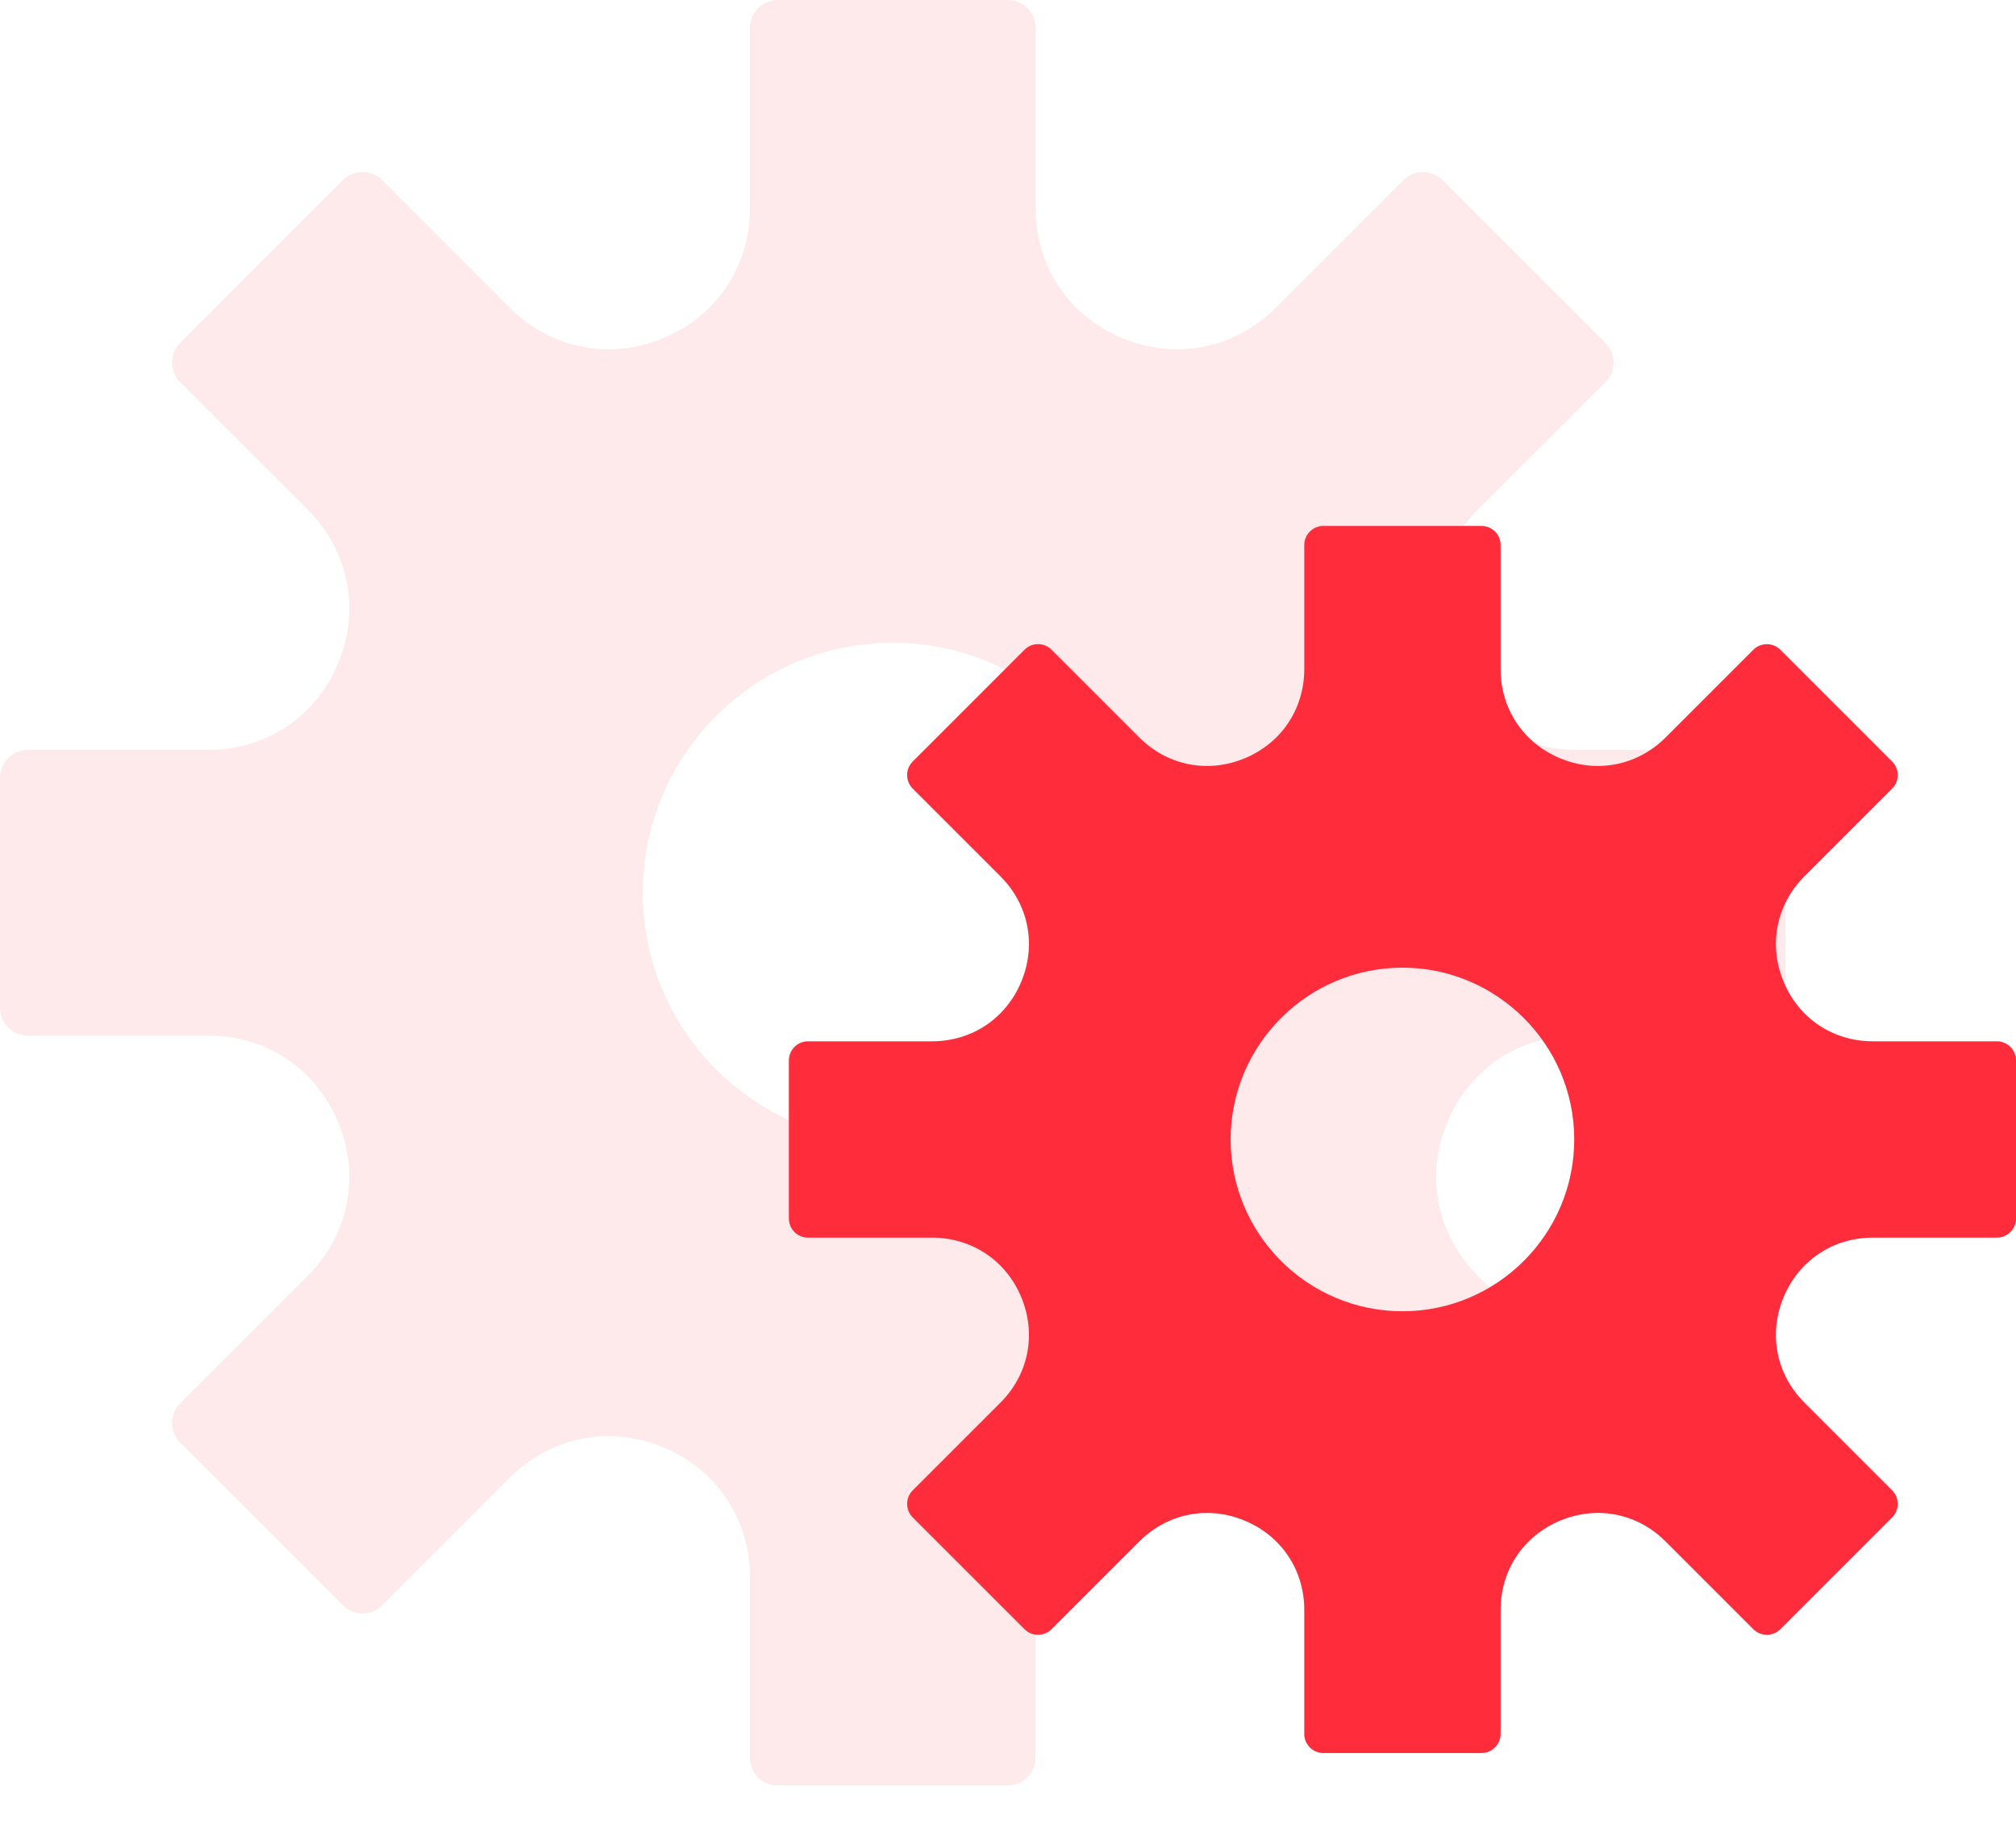
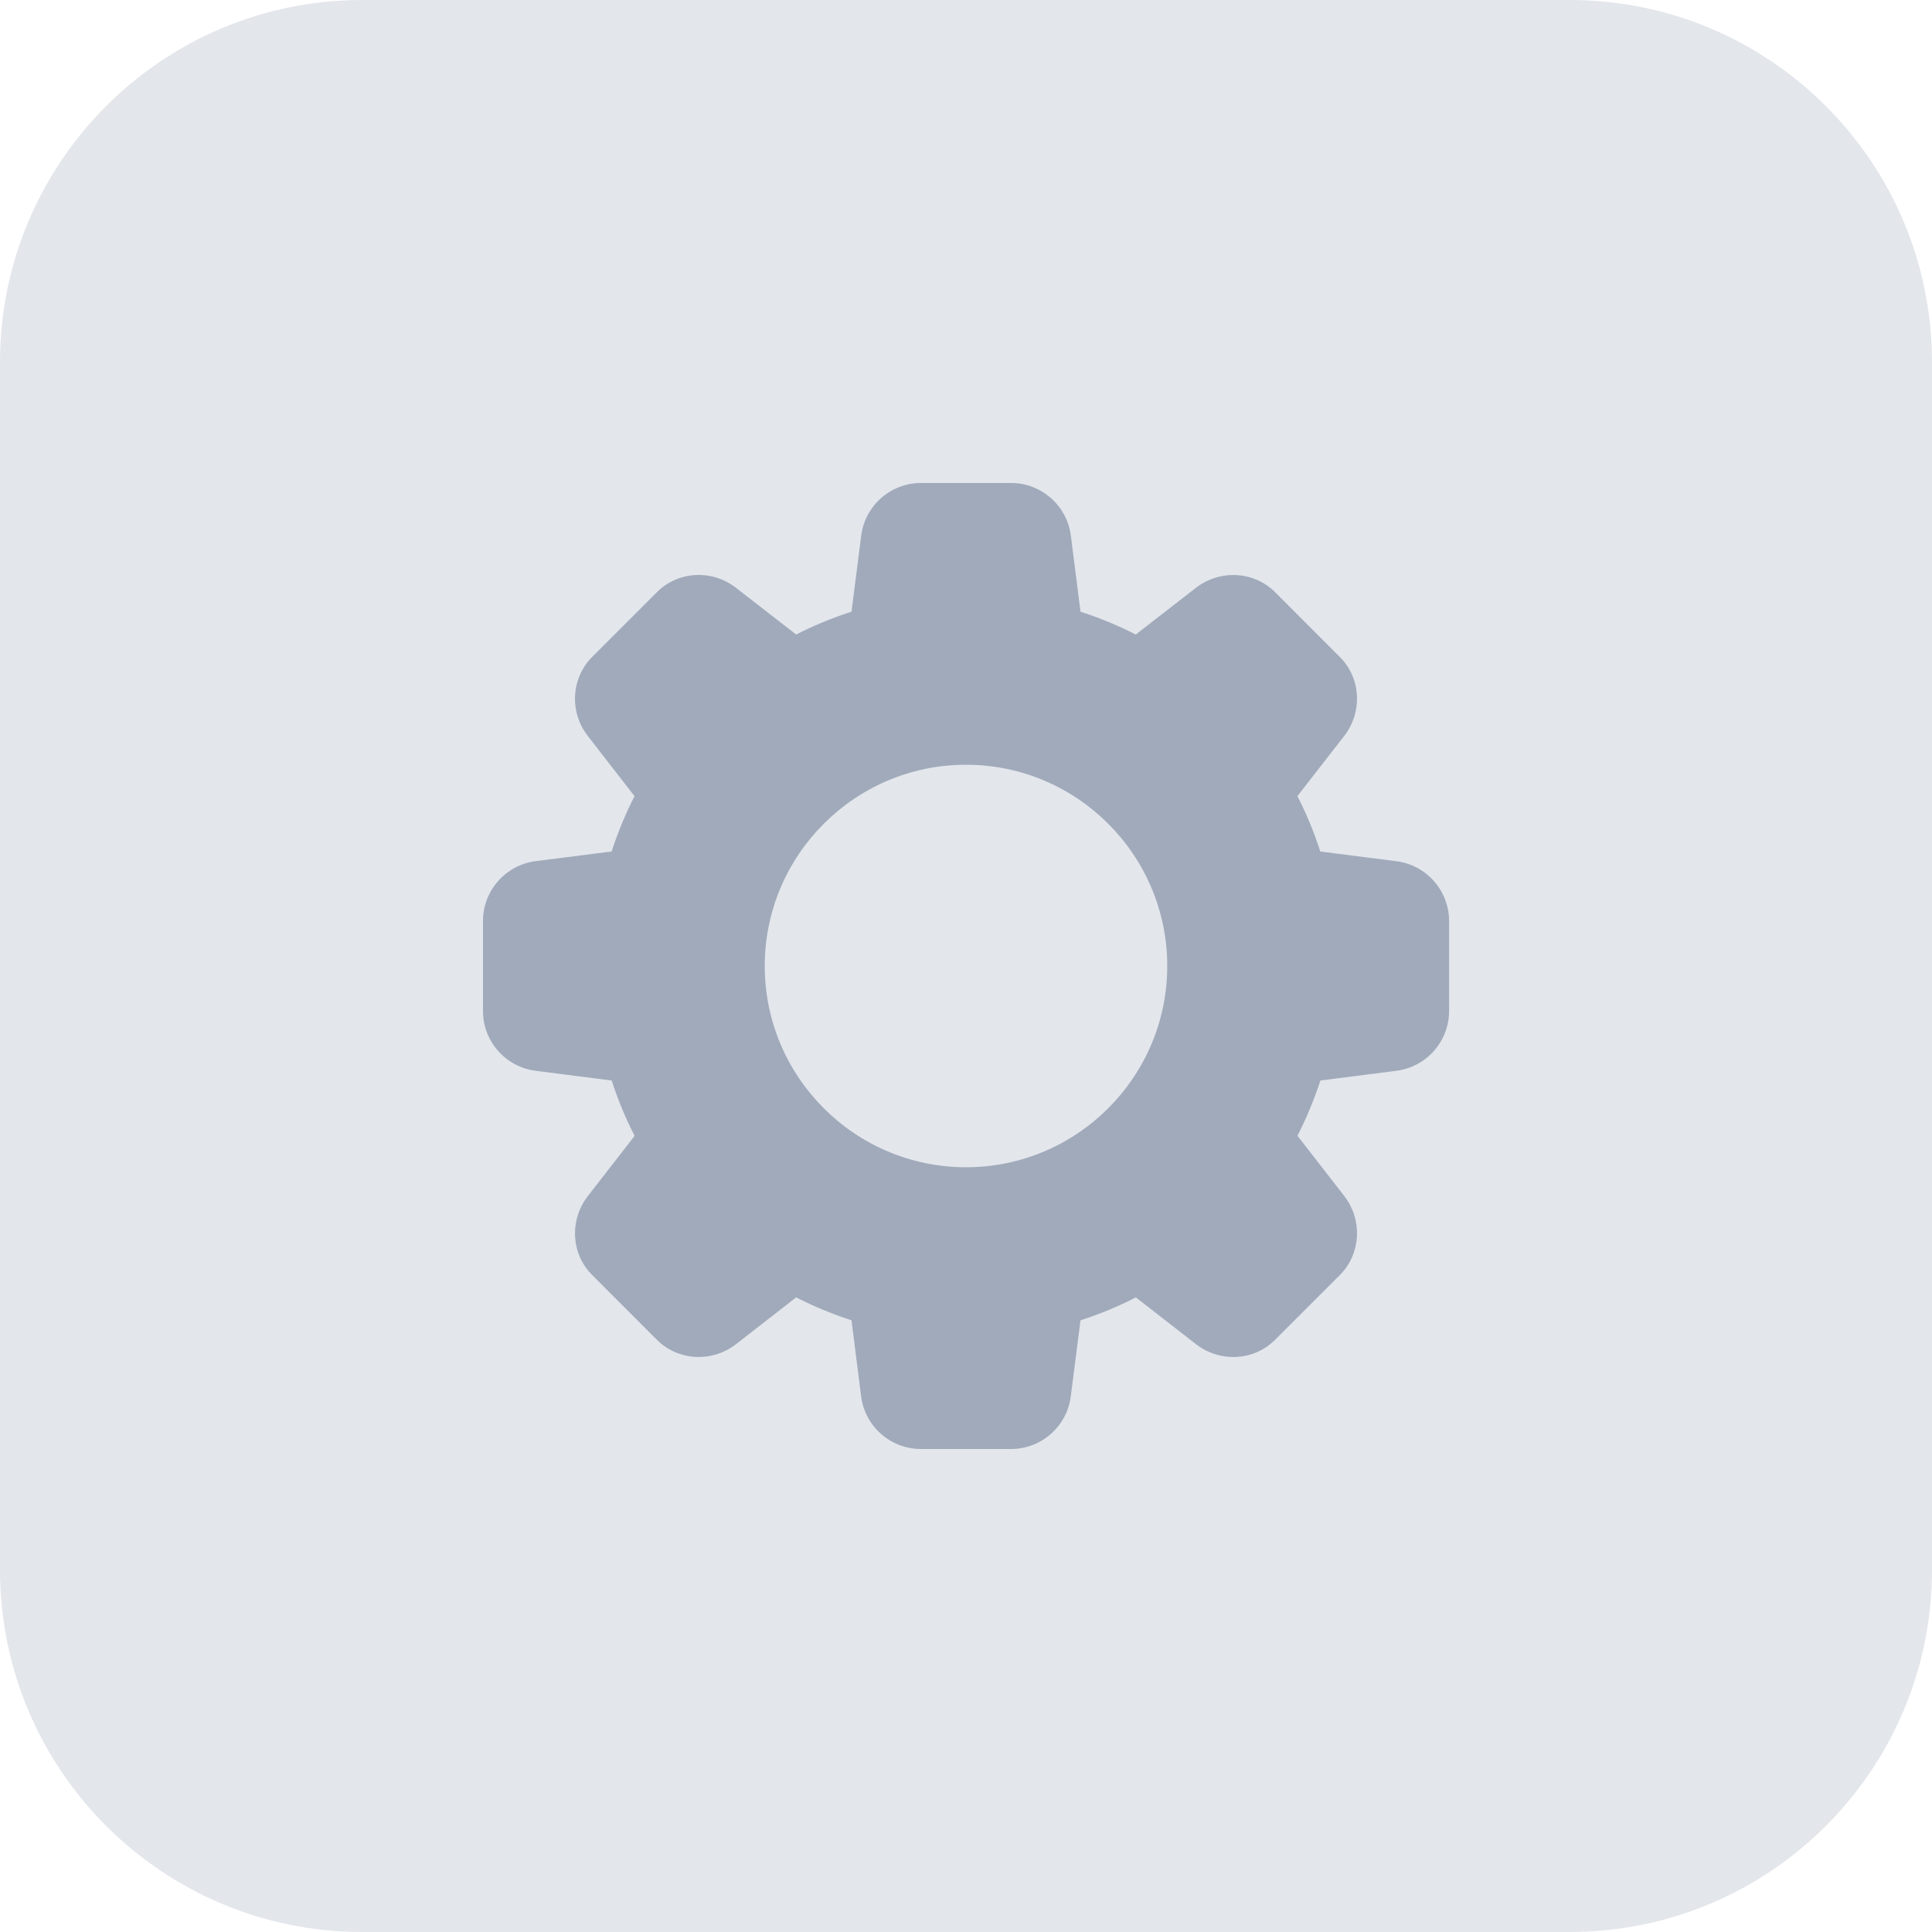
- <svg xmlns="http://www.w3.org/2000/svg" width="23" height="21" viewBox="0 0 23 21" fill="none">
-   <path fill-rule="evenodd" clip-rule="evenodd" d="M20.053 11.815C20.228 11.815 20.37 11.672 20.37 11.497V8.873C20.37 8.698 20.228 8.556 20.053 8.556H17.994C17.333 8.556 16.764 8.176 16.511 7.565C16.258 6.954 16.392 6.283 16.859 5.816L18.315 4.361C18.439 4.237 18.439 4.035 18.315 3.911L16.46 2.056C16.336 1.932 16.135 1.932 16.01 2.056L14.555 3.511C14.087 3.979 13.418 4.112 12.806 3.859C12.194 3.606 11.815 3.038 11.815 2.376V0.318C11.815 0.143 11.672 0 11.497 0H8.873C8.698 0 8.556 0.143 8.556 0.318V2.376C8.556 3.038 8.176 3.606 7.565 3.859C6.953 4.112 6.283 3.978 5.815 3.511L4.36 2.056C4.236 1.932 4.035 1.932 3.911 2.056L2.056 3.911C1.932 4.035 1.932 4.236 2.056 4.36L3.511 5.815C3.979 6.283 4.112 6.954 3.859 7.565C3.606 8.176 3.038 8.556 2.376 8.556H0.318C0.143 8.556 0 8.698 0 8.873V11.497C0 11.672 0.143 11.815 0.318 11.815H2.376C3.038 11.815 3.606 12.194 3.859 12.805C4.112 13.416 3.979 14.087 3.511 14.555L2.056 16.009C1.932 16.133 1.932 16.335 2.056 16.459L3.911 18.314C4.034 18.438 4.236 18.439 4.36 18.314L5.815 16.859C6.127 16.548 6.527 16.385 6.94 16.385C7.149 16.385 7.36 16.426 7.565 16.511C8.176 16.764 8.556 17.333 8.556 17.994V20.053C8.556 20.228 8.698 20.37 8.873 20.37H11.497C11.672 20.37 11.815 20.228 11.815 20.053V17.994C11.815 17.333 12.194 16.764 12.806 16.511C13.417 16.259 14.087 16.391 14.555 16.859L16.01 18.315C16.134 18.439 16.336 18.438 16.46 18.315L18.315 16.46C18.439 16.336 18.439 16.134 18.315 16.01L16.859 14.555C16.391 14.087 16.258 13.417 16.511 12.806C16.764 12.194 17.333 11.815 17.994 11.815H20.053ZM7.333 10.185C7.333 11.758 8.613 13.037 10.185 13.037C11.757 13.037 13.037 11.758 13.037 10.185C13.037 8.613 11.757 7.333 10.185 7.333C8.613 7.333 7.333 8.613 7.333 10.185Z" fill="#FFEAEB" />
-   <path fill-rule="evenodd" clip-rule="evenodd" d="M22.782 14.12C22.902 14.12 23 14.022 23 13.902V12.098C23 11.978 22.902 11.88 22.782 11.88H21.367C20.912 11.88 20.522 11.619 20.348 11.199C20.174 10.779 20.265 10.318 20.587 9.997L21.587 8.997C21.672 8.912 21.672 8.773 21.587 8.688L20.312 7.413C20.227 7.328 20.089 7.328 20.003 7.413L19.003 8.413C18.682 8.734 18.221 8.826 17.801 8.652C17.381 8.478 17.12 8.088 17.12 7.633V6.218C17.12 6.098 17.022 6 16.901 6H15.098C14.978 6 14.88 6.098 14.88 6.218V7.633C14.88 8.088 14.619 8.478 14.199 8.652C13.778 8.826 13.318 8.734 12.997 8.413L11.997 7.413C11.911 7.327 11.773 7.327 11.688 7.413L10.413 8.688C10.328 8.773 10.328 8.911 10.413 8.997L11.413 9.997C11.735 10.318 11.826 10.779 11.652 11.199C11.478 11.619 11.088 11.88 10.633 11.88H9.218C9.098 11.88 9 11.978 9 12.098V13.902C9 14.022 9.098 14.12 9.218 14.12H10.633C11.088 14.12 11.478 14.381 11.652 14.801C11.826 15.221 11.735 15.682 11.413 16.003L10.413 17.003C10.328 17.088 10.328 17.227 10.413 17.312L11.688 18.587C11.773 18.672 11.911 18.672 11.997 18.587L12.997 17.587C13.211 17.373 13.486 17.261 13.77 17.261C13.913 17.261 14.058 17.289 14.199 17.348C14.619 17.522 14.88 17.912 14.88 18.367V19.782C14.88 19.902 14.978 20 15.098 20H16.902C17.022 20 17.12 19.902 17.12 19.782V18.367C17.12 17.912 17.381 17.522 17.801 17.348C18.221 17.174 18.682 17.265 19.003 17.587L20.003 18.587C20.089 18.673 20.227 18.672 20.312 18.587L21.587 17.312C21.672 17.227 21.672 17.089 21.587 17.003L20.587 16.003C20.265 15.682 20.174 15.221 20.348 14.801C20.522 14.381 20.912 14.12 21.367 14.12H22.782ZM14.04 13C14.04 14.081 14.919 14.96 16 14.96C17.08 14.96 17.96 14.081 17.96 13C17.96 11.92 17.08 11.04 16 11.04C14.919 11.04 14.04 11.92 14.04 13Z" fill="#FF2D3B" />
+ <svg xmlns="http://www.w3.org/2000/svg" width="23" height="23" viewBox="0 0 23 23" fill="none">
+   <path d="M18.688 23H4.312C1.931 23 0 21.069 0 18.688V4.312C0 1.931 1.931 0 4.312 0H18.688C21.069 0 23 1.931 23 4.312V18.688C23 21.069 21.069 23 18.688 23Z" fill="#A0AABB" fill-opacity="0.3" />
+   <path d="M16.619 10.252L15.718 10.137C15.644 9.908 15.553 9.687 15.445 9.478L16.002 8.762C16.226 8.472 16.201 8.063 15.943 7.814L15.189 7.059C14.937 6.799 14.528 6.774 14.237 6.998L13.521 7.554C13.312 7.447 13.091 7.356 12.863 7.282L12.749 6.382C12.705 6.022 12.399 5.75 12.037 5.75H10.964C10.601 5.75 10.295 6.022 10.252 6.381L10.137 7.282C9.908 7.356 9.687 7.447 9.478 7.554L8.762 6.998C8.473 6.773 8.064 6.799 7.814 7.056L7.059 7.811C6.799 8.063 6.773 8.472 6.998 8.762L7.554 9.478C7.447 9.687 7.356 9.908 7.281 10.137L6.382 10.251C6.022 10.295 5.75 10.601 5.75 10.963V12.036C5.75 12.399 6.022 12.705 6.381 12.748L7.282 12.863C7.356 13.092 7.447 13.313 7.555 13.522L6.999 14.238C6.774 14.528 6.799 14.937 7.057 15.186L7.811 15.941C8.064 16.201 8.472 16.226 8.762 16.002L9.478 15.445C9.687 15.552 9.908 15.643 10.137 15.718L10.251 16.618C10.294 16.978 10.6 17.25 10.963 17.25H12.036C12.399 17.25 12.705 16.978 12.748 16.619L12.863 15.718C13.092 15.644 13.313 15.553 13.522 15.445L14.238 16.002C14.527 16.226 14.937 16.201 15.186 15.943L15.941 15.189C16.201 14.936 16.227 14.527 16.002 14.237L15.446 13.521C15.553 13.312 15.644 13.091 15.719 12.863L16.618 12.748C16.979 12.705 17.251 12.399 17.251 12.036V10.963C17.25 10.601 16.978 10.295 16.619 10.252V10.252ZM11.5 13.896C10.179 13.896 9.104 12.821 9.104 11.5C9.104 10.179 10.179 9.104 11.5 9.104C12.821 9.104 13.896 10.179 13.896 11.5C13.896 12.821 12.821 13.896 11.5 13.896Z" fill="#A0AABB" />
</svg>
